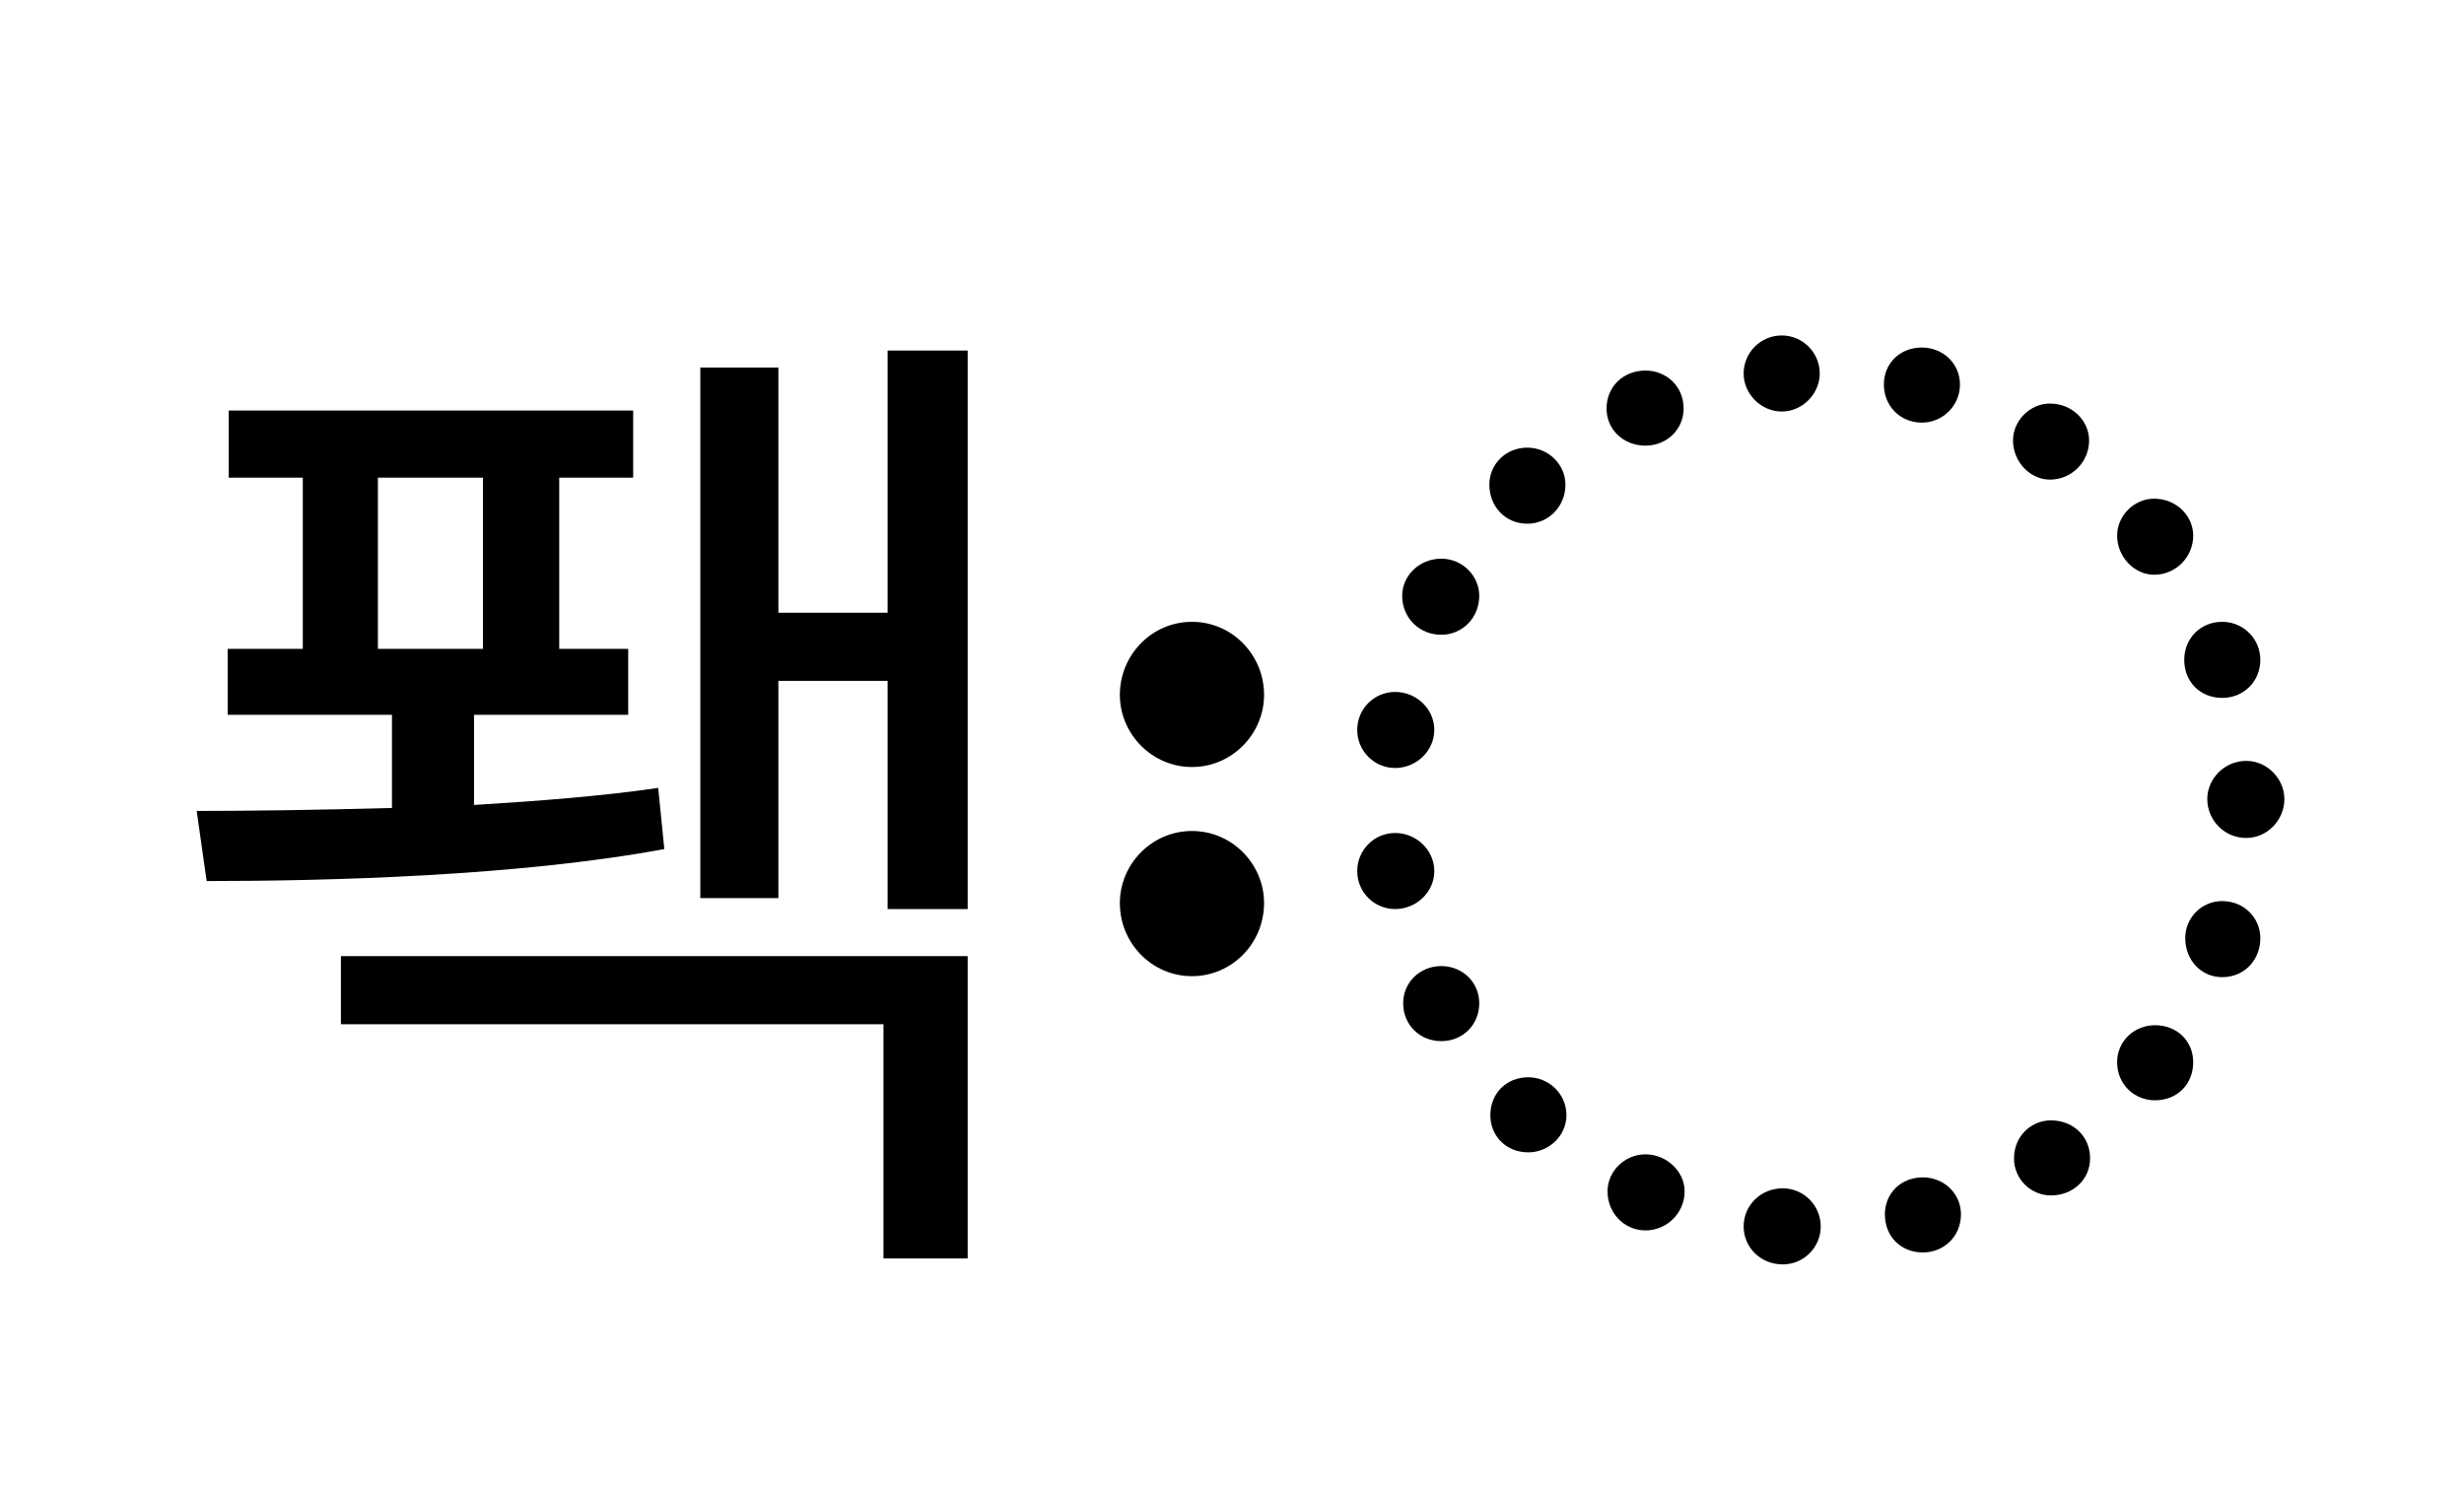
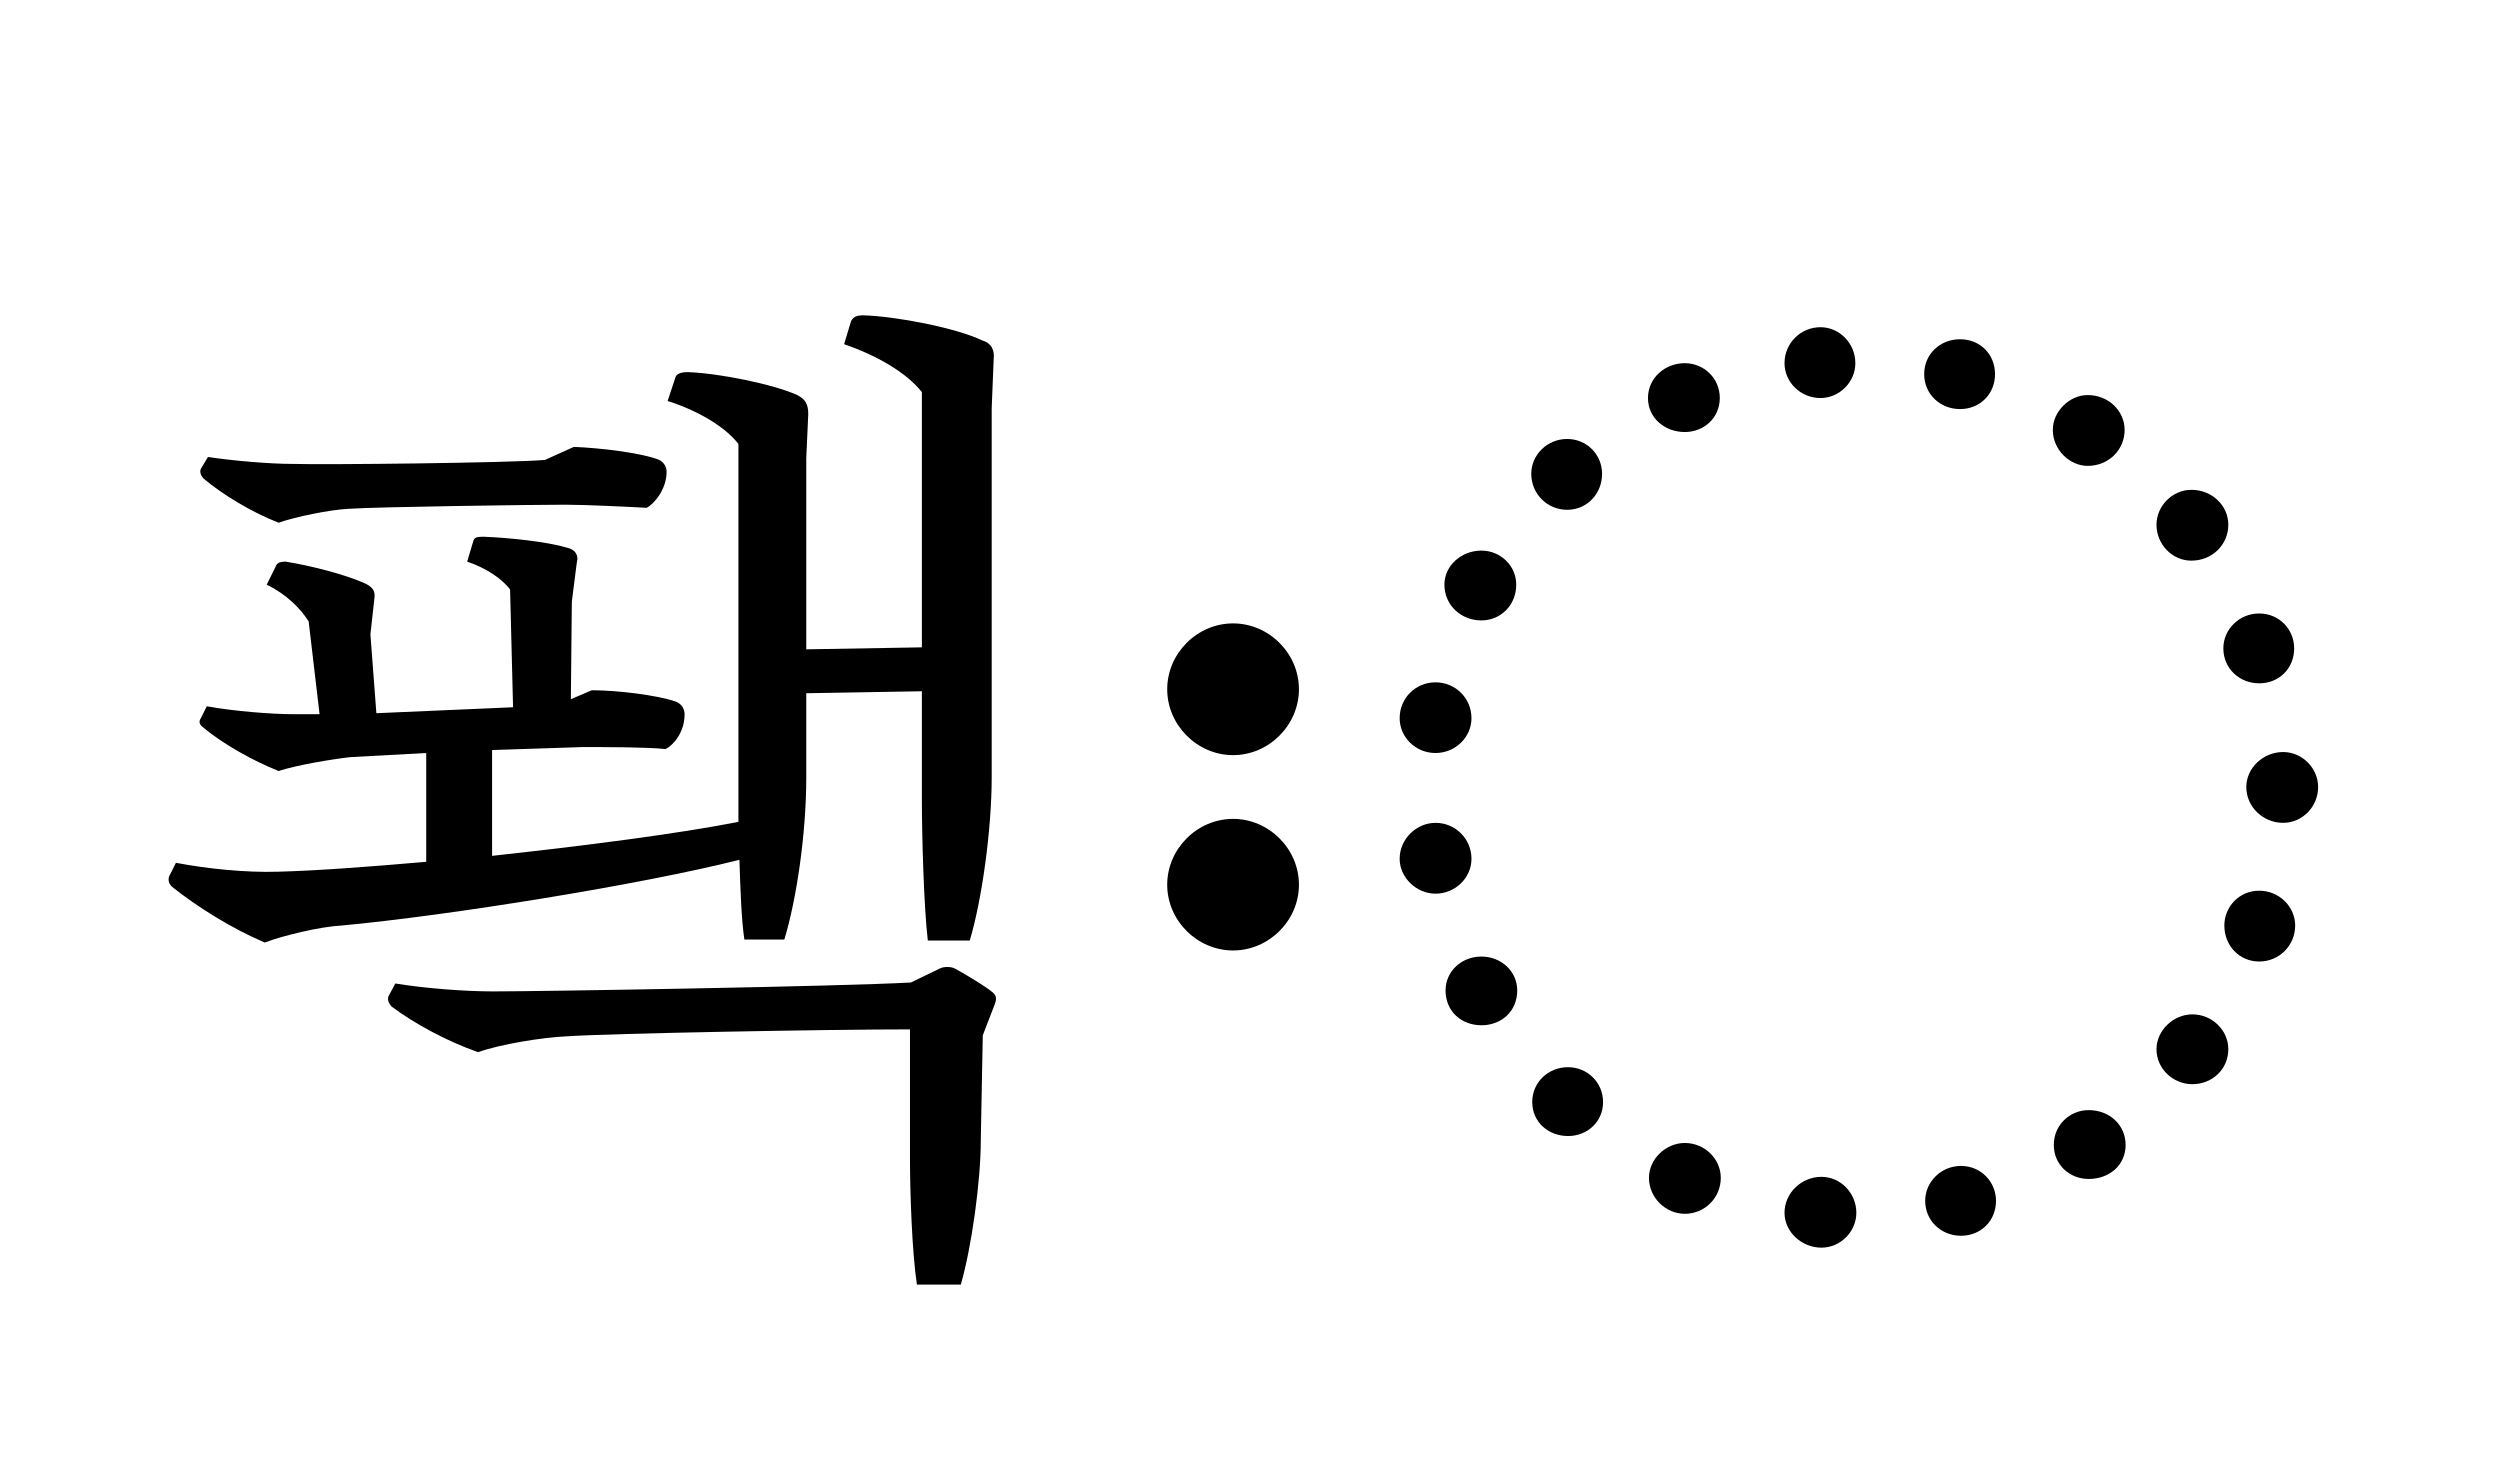
- <svg xmlns="http://www.w3.org/2000/svg" xmlns:xlink="http://www.w3.org/1999/xlink" width="270.703pt" height="163.281pt" viewBox="0 0 270.703 163.281" version="1.1">
+ <svg xmlns="http://www.w3.org/2000/svg" xmlns:xlink="http://www.w3.org/1999/xlink" width="275.766pt" height="162.062pt" viewBox="0 0 275.766 162.062" version="1.1">
  <defs>
    <g>
      <symbol overflow="visible" id="glyph0-0">
        <path style="stroke:none;" d="M 11 13.203 L 99 13.203 L 99 -96.797 L 11 -96.797 Z M 55 -46.312 L 20.016 -91.297 L 89.984 -91.297 Z M 58.516 -41.797 L 93.5 -86.797 L 93.5 3.188 Z M 20.016 7.703 L 55 -37.297 L 89.984 7.703 Z M 16.5 -86.797 L 51.484 -41.797 L 16.5 3.188 Z M 16.5 -86.797 " />
      </symbol>
      <symbol overflow="visible" id="glyph0-1">
-         <path style="stroke:none;" d="M 21.453 -24.531 L 21.453 -17.047 L 81.062 -17.047 L 81.062 8.688 L 90.312 8.688 L 90.312 -24.531 Z M 6.703 -32.781 C 20.125 -32.781 41.031 -33.328 56.984 -36.297 L 56.312 -43.016 C 50.266 -42.125 43.234 -41.578 36.078 -41.141 L 36.078 -51.047 L 53.016 -51.047 L 53.016 -58.297 L 45.438 -58.297 L 45.438 -77.109 L 53.562 -77.109 L 53.562 -84.484 L 9.125 -84.484 L 9.125 -77.109 L 17.266 -77.109 L 17.266 -58.297 L 9.016 -58.297 L 9.016 -51.047 L 27.062 -51.047 L 27.062 -40.812 C 19.141 -40.594 11.547 -40.484 5.609 -40.484 Z M 25.516 -77.109 L 37.062 -77.109 L 37.062 -58.297 L 25.516 -58.297 Z M 81.516 -91.078 L 81.516 -62.266 L 69.516 -62.266 L 69.516 -89.203 L 60.938 -89.203 L 60.938 -30.906 L 69.516 -30.906 L 69.516 -54.781 L 81.516 -54.781 L 81.516 -29.703 L 90.312 -29.703 L 90.312 -91.078 Z M 81.516 -91.078 " />
+         <path style="stroke:none;" d="M 44.109 -77.875 C 40.266 -77.547 20.016 -77.328 16.172 -77.438 C 13.859 -77.438 9.797 -77.766 6.938 -78.203 L 6.156 -76.891 C 6.047 -76.672 6.047 -76.234 6.484 -75.797 C 8.578 -74.031 11.875 -72.047 14.734 -70.953 C 16.609 -71.609 20.344 -72.375 22.438 -72.484 C 25.625 -72.703 43.016 -72.938 46.312 -72.938 C 48.625 -72.938 53.344 -72.703 55.328 -72.594 C 56.203 -73.047 57.531 -74.688 57.531 -76.562 C 57.531 -77.109 57.203 -77.766 56.438 -77.984 C 54.562 -78.656 50.266 -79.203 47.297 -79.312 Z M 47.078 -62.266 L 47.625 -66.547 C 47.844 -67.312 47.516 -67.984 46.531 -68.203 C 44.328 -68.859 40.156 -69.297 37.297 -69.406 C 36.516 -69.406 36.297 -69.297 36.188 -68.859 L 35.531 -66.656 C 37.516 -66 39.375 -64.797 40.266 -63.578 L 40.594 -50.594 L 25.516 -49.938 L 24.859 -58.625 L 25.297 -62.594 C 25.406 -63.359 25.188 -63.797 24.312 -64.234 C 22.109 -65.234 18.266 -66.219 15.516 -66.656 C 14.734 -66.656 14.516 -66.438 14.406 -66.109 L 13.422 -64.125 C 15.625 -63.031 17.156 -61.484 18.047 -60.062 L 19.25 -49.828 L 16.391 -49.828 C 13.969 -49.828 9.797 -50.156 6.812 -50.703 L 6.156 -49.391 C 5.938 -49.062 5.938 -48.734 6.375 -48.406 C 8.578 -46.531 11.984 -44.656 14.734 -43.562 C 16.719 -44.219 20.688 -44.875 22.656 -45.094 L 31.016 -45.547 L 31.016 -33.547 C 24.75 -33 18.922 -32.562 14.625 -32.453 C 11.109 -32.344 6.812 -32.781 3.406 -33.438 L 2.641 -31.906 C 2.531 -31.453 2.641 -31.125 2.969 -30.797 C 5.719 -28.594 9.562 -26.188 13.203 -24.641 C 15.188 -25.406 19.359 -26.406 21.672 -26.516 C 33.438 -27.609 54.672 -31.016 65.562 -33.766 C 65.672 -30.469 65.781 -27.172 66.109 -24.969 L 70.516 -24.969 C 71.828 -29.266 72.938 -36.516 72.938 -42.906 L 72.938 -52.141 L 85.688 -52.359 L 85.688 -40.484 C 85.688 -36.406 85.906 -28.594 86.344 -24.859 L 90.969 -24.859 C 92.297 -29.266 93.391 -37.062 93.391 -42.906 L 93.391 -83.594 L 93.609 -88.984 C 93.719 -89.984 93.391 -90.75 92.297 -91.078 C 89.547 -92.406 82.938 -93.719 79.203 -93.828 C 78.438 -93.828 78.094 -93.609 77.875 -93.172 L 77.109 -90.641 C 80.625 -89.438 83.938 -87.562 85.688 -85.359 L 85.688 -57.203 L 72.938 -56.984 L 72.938 -78.094 L 73.156 -82.938 C 73.156 -84.047 72.812 -84.594 71.938 -85.031 C 69.297 -86.234 63.25 -87.453 59.844 -87.562 C 59.062 -87.562 58.625 -87.344 58.516 -87.016 L 57.641 -84.375 C 60.828 -83.375 63.906 -81.625 65.453 -79.641 L 65.453 -37.953 C 58.734 -36.625 48.406 -35.312 38.281 -34.203 L 38.281 -45.875 L 48.297 -46.203 C 50.594 -46.203 55.438 -46.203 57.422 -45.984 C 58.297 -46.422 59.516 -47.844 59.516 -49.828 C 59.516 -50.375 59.188 -51.047 58.406 -51.266 C 56.438 -51.922 52.141 -52.469 49.281 -52.469 L 46.969 -51.484 Z M 89.984 13.094 C 91.188 8.906 92.188 1.656 92.188 -2.859 L 92.406 -14.406 L 93.719 -17.812 C 93.938 -18.375 93.938 -18.812 93.5 -19.141 C 92.734 -19.797 90.531 -21.125 89.312 -21.781 C 88.875 -22 88.109 -22 87.672 -21.781 L 84.484 -20.234 C 76.781 -19.797 43.672 -19.25 38.391 -19.25 C 35.312 -19.25 30.906 -19.578 27.609 -20.125 L 26.844 -18.703 C 26.734 -18.266 26.844 -18.047 27.172 -17.594 C 29.812 -15.625 33.328 -13.75 36.734 -12.547 C 39.156 -13.422 43.891 -14.188 46.531 -14.297 C 51.375 -14.625 75.453 -15.062 84.375 -15.062 L 84.375 -0.984 C 84.375 2.859 84.594 9.453 85.141 13.094 Z M 89.984 13.094 " />
      </symbol>
      <symbol overflow="visible" id="glyph0-2">
        <path style="stroke:none;" d="" />
      </symbol>
      <symbol overflow="visible" id="glyph0-3">
-         <path style="stroke:none;" d="M 13.75 -61.266 C 9.344 -61.266 5.828 -57.641 5.828 -53.234 C 5.828 -48.953 9.344 -45.312 13.75 -45.312 C 18.156 -45.312 21.672 -48.953 21.672 -53.234 C 21.672 -57.641 18.156 -61.266 13.75 -61.266 Z M 13.75 -38.281 C 9.344 -38.281 5.828 -34.656 5.828 -30.359 C 5.828 -25.953 9.344 -22.328 13.75 -22.328 C 18.156 -22.328 21.672 -25.953 21.672 -30.359 C 21.672 -34.656 18.156 -38.281 13.75 -38.281 Z M 13.75 -38.281 " />
+         <path style="stroke:none;" d="M 13.75 -59.844 C 9.797 -59.844 6.484 -56.547 6.484 -52.578 C 6.484 -48.625 9.797 -45.312 13.75 -45.312 C 17.703 -45.312 21.016 -48.625 21.016 -52.578 C 21.016 -56.547 17.703 -59.844 13.75 -59.844 Z M 13.75 -38.281 C 9.797 -38.281 6.484 -34.984 6.484 -31.016 C 6.484 -27.062 9.797 -23.766 13.75 -23.766 C 17.703 -23.766 21.016 -27.062 21.016 -31.016 C 21.016 -34.984 17.703 -38.281 13.75 -38.281 Z M 13.75 -38.281 " />
      </symbol>
      <symbol overflow="visible" id="glyph0-4">
-         <path style="stroke:none;" d="M 55.219 -88.547 C 55.219 -86.344 53.344 -84.375 51.047 -84.375 C 48.734 -84.375 46.859 -86.344 46.859 -88.547 C 46.859 -90.859 48.734 -92.734 51.047 -92.734 C 53.344 -92.734 55.219 -90.859 55.219 -88.547 Z M 70.625 -87.344 C 70.625 -85.031 68.75 -83.156 66.438 -83.156 C 64.016 -83.156 62.266 -85.031 62.266 -87.344 C 62.266 -89.656 64.016 -91.406 66.438 -91.406 C 68.75 -91.406 70.625 -89.656 70.625 -87.344 Z M 84.812 -81.188 C 84.812 -78.875 82.938 -76.891 80.516 -76.891 C 78.312 -76.891 76.453 -78.875 76.453 -81.188 C 76.453 -83.375 78.312 -85.25 80.516 -85.25 C 82.938 -85.25 84.812 -83.375 84.812 -81.188 Z M 96.25 -70.734 C 96.25 -68.422 94.375 -66.438 91.953 -66.438 C 89.766 -66.438 87.891 -68.422 87.891 -70.734 C 87.891 -72.938 89.766 -74.797 91.953 -74.797 C 94.375 -74.797 96.25 -72.938 96.25 -70.734 Z M 103.625 -57.094 C 103.625 -54.672 101.75 -52.906 99.438 -52.906 C 97.016 -52.906 95.266 -54.672 95.266 -57.094 C 95.266 -59.406 97.016 -61.266 99.438 -61.266 C 101.75 -61.266 103.625 -59.406 103.625 -57.094 Z M 106.266 -41.797 C 106.266 -39.484 104.391 -37.516 102.078 -37.516 C 99.656 -37.516 97.797 -39.484 97.797 -41.797 C 97.797 -44 99.656 -45.984 102.078 -45.984 C 104.391 -45.984 106.266 -44 106.266 -41.797 Z M 103.625 -26.516 C 103.625 -24.094 101.859 -22.219 99.438 -22.219 C 97.125 -22.219 95.375 -24.094 95.375 -26.516 C 95.375 -28.703 97.125 -30.578 99.438 -30.578 C 101.859 -30.578 103.625 -28.703 103.625 -26.516 Z M 96.25 -12.875 C 96.25 -10.453 94.484 -8.688 92.062 -8.688 C 89.766 -8.688 87.891 -10.453 87.891 -12.875 C 87.891 -15.188 89.766 -16.938 92.062 -16.938 C 94.484 -16.938 96.25 -15.188 96.25 -12.875 Z M 84.922 -2.312 C 84.922 0 83.047 1.766 80.625 1.766 C 78.438 1.766 76.562 0 76.562 -2.312 C 76.562 -4.734 78.438 -6.484 80.625 -6.484 C 83.047 -6.484 84.922 -4.734 84.922 -2.312 Z M 70.734 3.844 C 70.734 6.266 68.859 8.031 66.547 8.031 C 64.125 8.031 62.375 6.266 62.375 3.844 C 62.375 1.547 64.125 -0.219 66.547 -0.219 C 68.859 -0.219 70.734 1.547 70.734 3.844 Z M 55.328 5.172 C 55.328 7.484 53.453 9.344 51.156 9.344 C 48.734 9.344 46.859 7.484 46.859 5.172 C 46.859 2.859 48.734 0.984 51.156 0.984 C 53.453 0.984 55.328 2.859 55.328 5.172 Z M 40.375 1.312 C 40.375 3.734 38.391 5.609 36.078 5.609 C 33.766 5.609 31.906 3.734 31.906 1.312 C 31.906 -0.875 33.766 -2.75 36.078 -2.75 C 38.391 -2.75 40.375 -0.875 40.375 1.312 Z M 27.391 -7.047 C 27.391 -4.734 25.406 -2.969 23.203 -2.969 C 20.797 -2.969 19.031 -4.734 19.031 -7.047 C 19.031 -9.453 20.797 -11.219 23.203 -11.219 C 25.406 -11.219 27.391 -9.453 27.391 -7.047 Z M 17.812 -19.359 C 17.812 -16.938 15.953 -15.188 13.641 -15.188 C 11.328 -15.188 9.453 -16.938 9.453 -19.359 C 9.453 -21.672 11.328 -23.438 13.641 -23.438 C 15.953 -23.438 17.812 -21.672 17.812 -19.359 Z M 12.875 -33.875 C 12.875 -31.562 10.891 -29.703 8.578 -29.703 C 6.266 -29.703 4.406 -31.562 4.406 -33.875 C 4.406 -36.188 6.266 -38.062 8.578 -38.062 C 10.891 -38.062 12.875 -36.188 12.875 -33.875 Z M 12.875 -49.391 C 12.875 -47.078 10.891 -45.203 8.578 -45.203 C 6.266 -45.203 4.406 -47.078 4.406 -49.391 C 4.406 -51.703 6.266 -53.562 8.578 -53.562 C 10.891 -53.562 12.875 -51.703 12.875 -49.391 Z M 17.812 -64.125 C 17.812 -61.703 15.953 -59.844 13.641 -59.844 C 11.219 -59.844 9.344 -61.703 9.344 -64.125 C 9.344 -66.328 11.219 -68.203 13.641 -68.203 C 15.953 -68.203 17.812 -66.328 17.812 -64.125 Z M 27.281 -76.344 C 27.281 -73.922 25.406 -72.047 23.094 -72.047 C 20.688 -72.047 18.922 -73.922 18.922 -76.344 C 18.922 -78.547 20.688 -80.406 23.094 -80.406 C 25.406 -80.406 27.281 -78.547 27.281 -76.344 Z M 40.266 -84.703 C 40.266 -82.391 38.391 -80.625 36.078 -80.625 C 33.656 -80.625 31.797 -82.391 31.797 -84.703 C 31.797 -87.125 33.656 -88.875 36.078 -88.875 C 38.391 -88.875 40.266 -87.125 40.266 -84.703 Z M 40.266 -84.703 " />
+         <path style="stroke:none;" d="M 51.047 -84.703 C 48.844 -84.703 47.078 -86.453 47.078 -88.547 C 47.078 -90.75 48.844 -92.516 51.047 -92.516 C 53.125 -92.516 54.891 -90.75 54.891 -88.547 C 54.891 -86.453 53.125 -84.703 51.047 -84.703 Z M 66.438 -83.484 C 64.234 -83.484 62.484 -85.141 62.484 -87.344 C 62.484 -89.547 64.234 -91.188 66.438 -91.188 C 68.641 -91.188 70.297 -89.547 70.297 -87.344 C 70.297 -85.141 68.641 -83.484 66.438 -83.484 Z M 80.516 -77.219 C 78.547 -77.219 76.672 -78.984 76.672 -81.188 C 76.672 -83.266 78.547 -85.031 80.516 -85.031 C 82.828 -85.031 84.594 -83.266 84.594 -81.188 C 84.594 -78.984 82.828 -77.219 80.516 -77.219 Z M 91.953 -66.766 C 89.875 -66.766 88.109 -68.531 88.109 -70.734 C 88.109 -72.812 89.875 -74.578 91.953 -74.578 C 94.266 -74.578 96.031 -72.812 96.031 -70.734 C 96.031 -68.531 94.266 -66.766 91.953 -66.766 Z M 99.438 -53.234 C 97.234 -53.234 95.484 -54.891 95.484 -57.094 C 95.484 -59.188 97.234 -60.938 99.438 -60.938 C 101.641 -60.938 103.297 -59.188 103.297 -57.094 C 103.297 -54.891 101.641 -53.234 99.438 -53.234 Z M 102.078 -37.844 C 99.875 -37.844 98.016 -39.594 98.016 -41.797 C 98.016 -43.891 99.875 -45.656 102.078 -45.656 C 104.172 -45.656 105.938 -43.891 105.938 -41.797 C 105.938 -39.594 104.172 -37.844 102.078 -37.844 Z M 99.438 -22.547 C 97.234 -22.547 95.594 -24.312 95.594 -26.516 C 95.594 -28.594 97.234 -30.359 99.438 -30.359 C 101.641 -30.359 103.406 -28.594 103.406 -26.516 C 103.406 -24.312 101.641 -22.547 99.438 -22.547 Z M 92.062 -9.016 C 89.984 -9.016 88.109 -10.672 88.109 -12.875 C 88.109 -14.953 89.984 -16.719 92.062 -16.719 C 94.266 -16.719 96.031 -14.953 96.031 -12.875 C 96.031 -10.672 94.266 -9.016 92.062 -9.016 Z M 80.625 1.438 C 78.547 1.438 76.781 -0.109 76.781 -2.312 C 76.781 -4.516 78.547 -6.156 80.625 -6.156 C 82.938 -6.156 84.703 -4.516 84.703 -2.312 C 84.703 -0.109 82.938 1.438 80.625 1.438 Z M 66.547 7.703 C 64.344 7.703 62.594 6.047 62.594 3.844 C 62.594 1.766 64.344 0 66.547 0 C 68.75 0 70.406 1.766 70.406 3.844 C 70.406 6.047 68.75 7.703 66.547 7.703 Z M 51.156 9.016 C 48.953 9.016 47.078 7.266 47.078 5.172 C 47.078 2.969 48.953 1.203 51.156 1.203 C 53.234 1.203 55 2.969 55 5.172 C 55 7.266 53.234 9.016 51.156 9.016 Z M 36.078 5.281 C 33.984 5.281 32.125 3.516 32.125 1.312 C 32.125 -0.766 33.984 -2.531 36.078 -2.531 C 38.281 -2.531 40.047 -0.766 40.047 1.312 C 40.047 3.516 38.281 5.281 36.078 5.281 Z M 23.203 -3.297 C 21.016 -3.297 19.25 -4.844 19.25 -7.047 C 19.25 -9.234 21.016 -10.891 23.203 -10.891 C 25.297 -10.891 27.062 -9.234 27.062 -7.047 C 27.062 -4.844 25.297 -3.297 23.203 -3.297 Z M 13.641 -15.516 C 11.438 -15.516 9.688 -17.047 9.688 -19.359 C 9.688 -21.453 11.438 -23.094 13.641 -23.094 C 15.844 -23.094 17.594 -21.453 17.594 -19.359 C 17.594 -17.047 15.844 -15.516 13.641 -15.516 Z M 8.578 -30.031 C 6.484 -30.031 4.625 -31.797 4.625 -33.875 C 4.625 -36.078 6.484 -37.844 8.578 -37.844 C 10.781 -37.844 12.547 -36.078 12.547 -33.875 C 12.547 -31.797 10.781 -30.031 8.578 -30.031 Z M 8.578 -45.547 C 6.375 -45.547 4.625 -47.297 4.625 -49.391 C 4.625 -51.594 6.375 -53.344 8.578 -53.344 C 10.781 -53.344 12.547 -51.594 12.547 -49.391 C 12.547 -47.297 10.781 -45.547 8.578 -45.547 Z M 13.641 -60.172 C 11.438 -60.172 9.562 -61.812 9.562 -64.125 C 9.562 -66.219 11.438 -67.875 13.641 -67.875 C 15.734 -67.875 17.484 -66.219 17.484 -64.125 C 17.484 -61.812 15.734 -60.172 13.641 -60.172 Z M 23.094 -72.375 C 20.906 -72.375 19.141 -74.141 19.141 -76.344 C 19.141 -78.438 20.906 -80.188 23.094 -80.188 C 25.297 -80.188 26.953 -78.438 26.953 -76.344 C 26.953 -74.141 25.297 -72.375 23.094 -72.375 Z M 36.078 -80.953 C 33.875 -80.953 32.016 -82.5 32.016 -84.703 C 32.016 -86.906 33.875 -88.547 36.078 -88.547 C 38.172 -88.547 39.938 -86.906 39.938 -84.703 C 39.938 -82.5 38.172 -80.953 36.078 -80.953 Z M 36.078 -80.953 " />
      </symbol>
    </g>
  </defs>
  <g id="surface1">
    <g style="fill:rgb(0%,0%,0%);fill-opacity:1;">
-       <use xlink:href="#glyph0-1" x="16" y="129.594" />
-       <use xlink:href="#glyph0-2" x="117.203" y="129.594" />
-       <use xlink:href="#glyph0-3" x="117.203" y="129.594" />
-       <use xlink:href="#glyph0-4" x="144.703" y="129.594" />
+       <use xlink:href="#glyph0-1" x="16" y="128.609" />
+       <use xlink:href="#glyph0-2" x="122.266" y="128.609" />
+       <use xlink:href="#glyph0-3" x="122.266" y="128.609" />
+       <use xlink:href="#glyph0-4" x="149.766" y="128.609" />
    </g>
  </g>
</svg>
